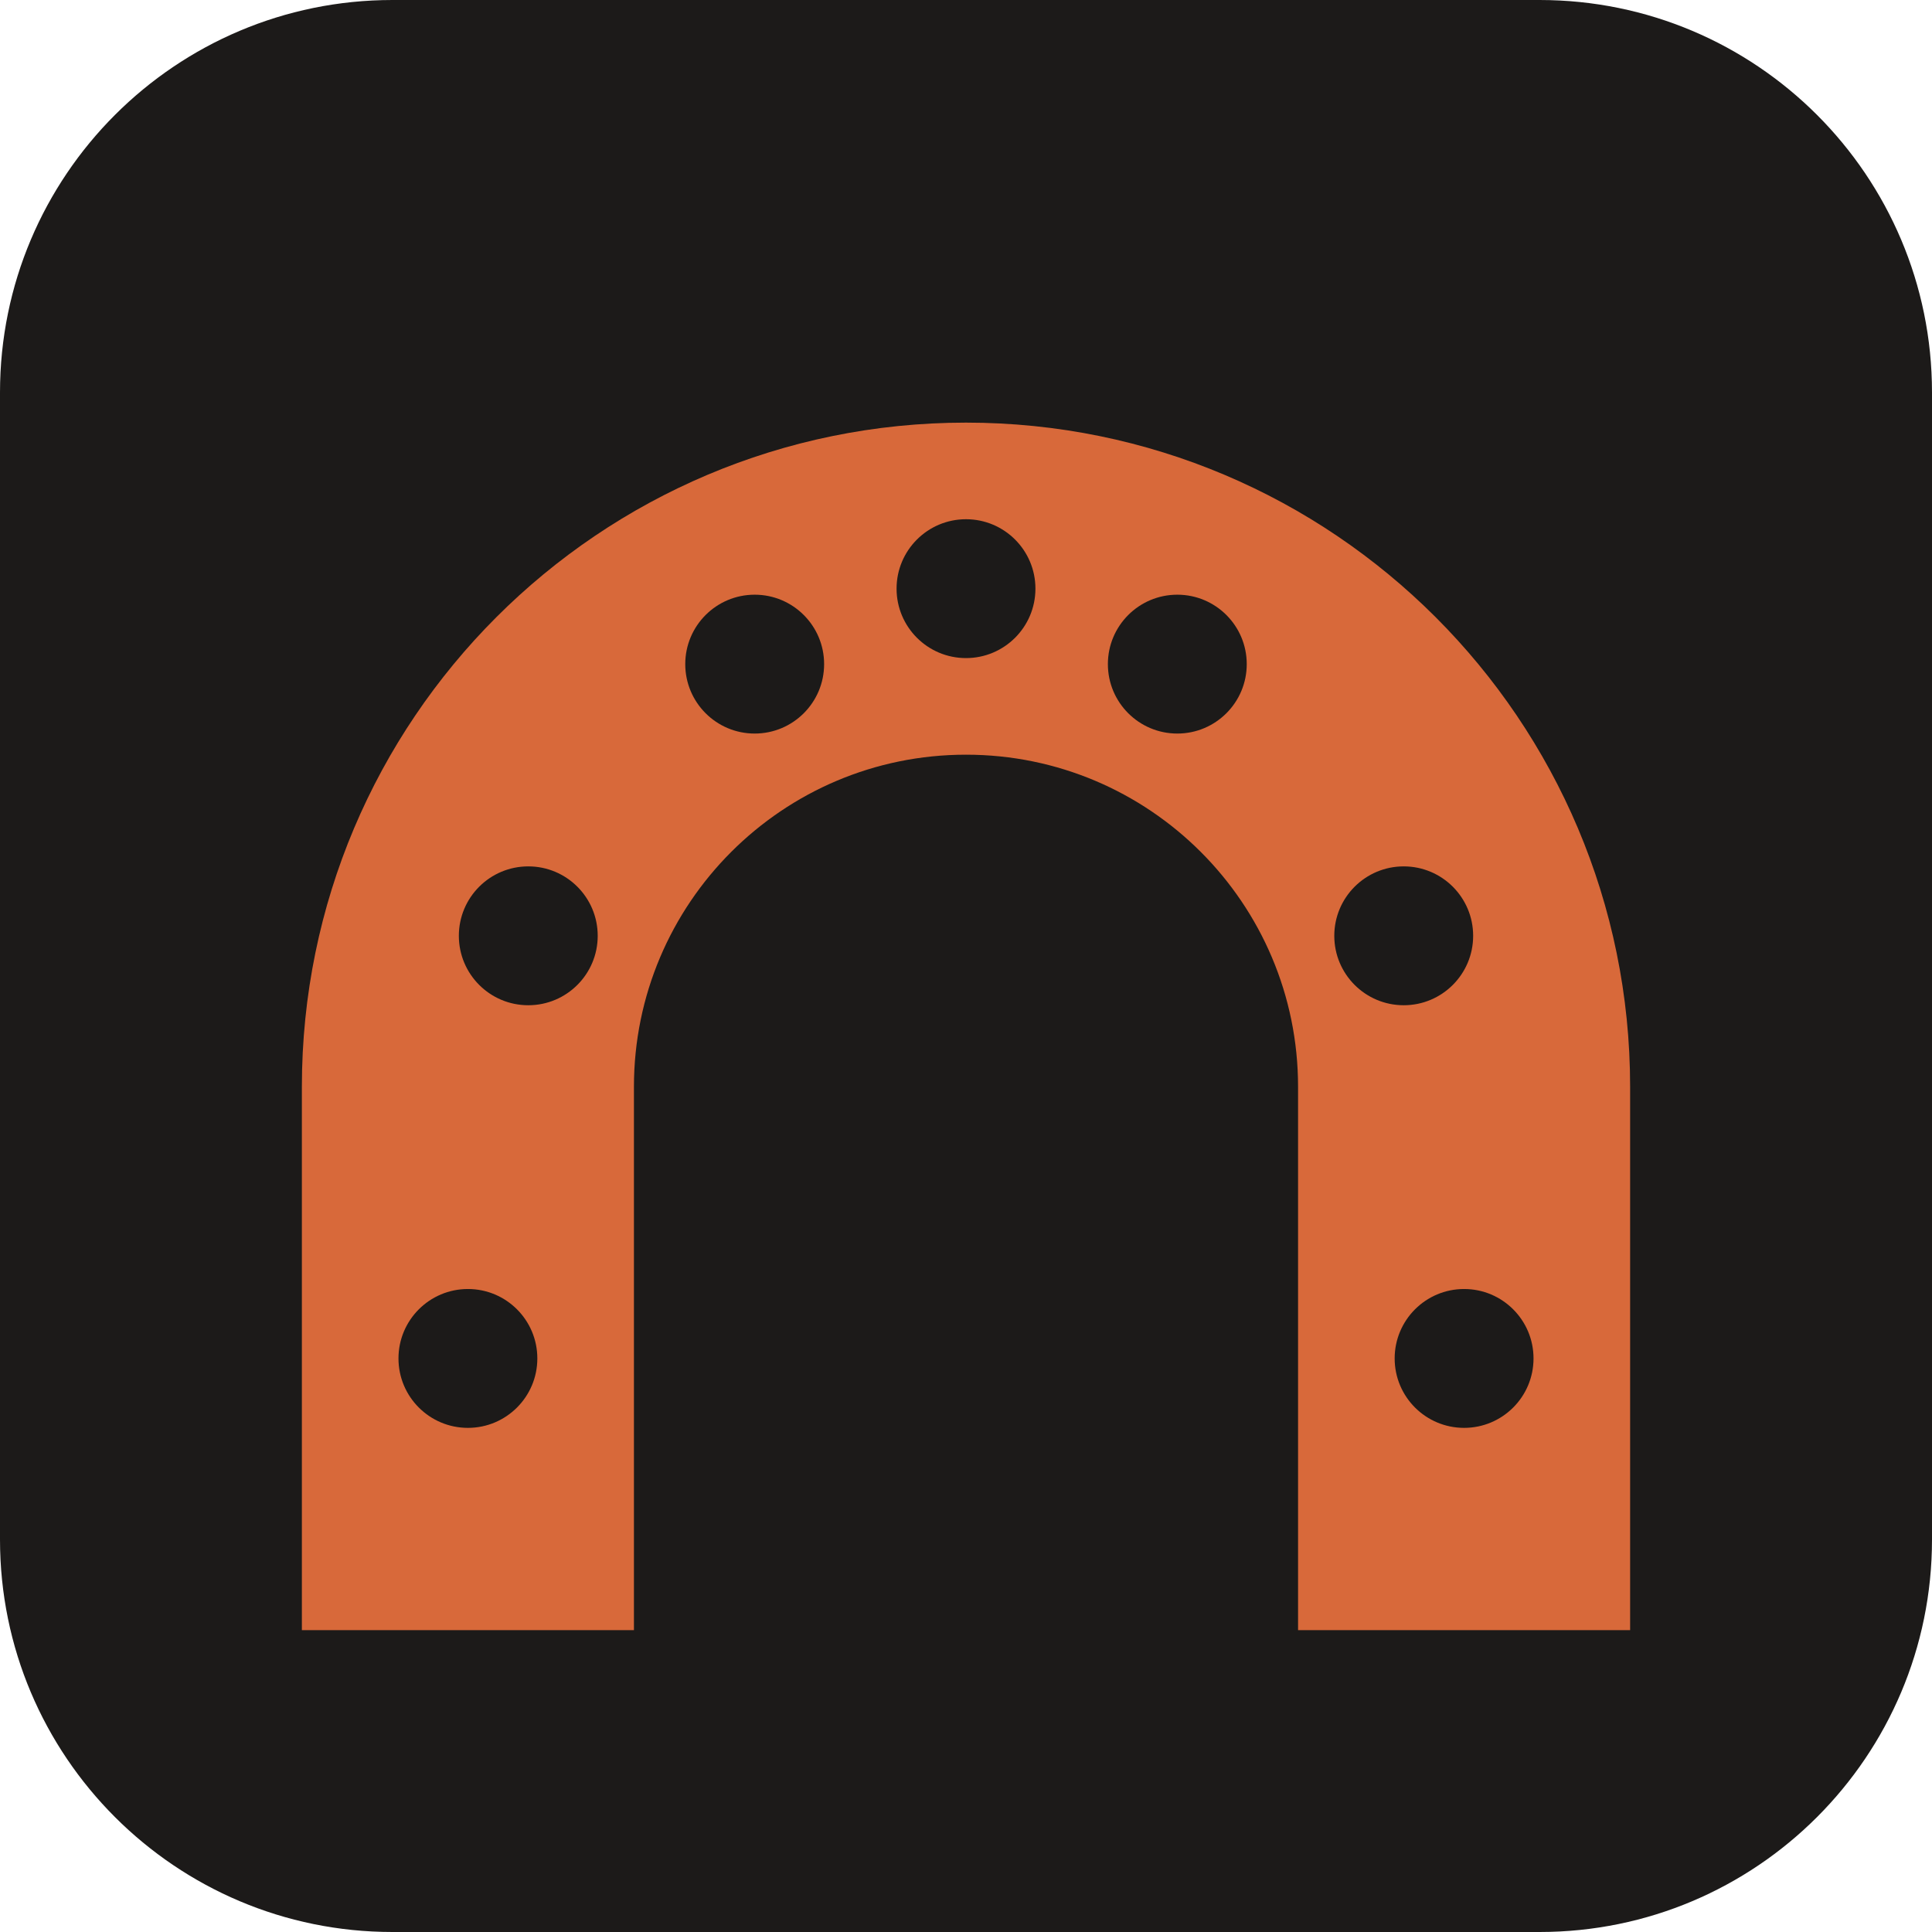
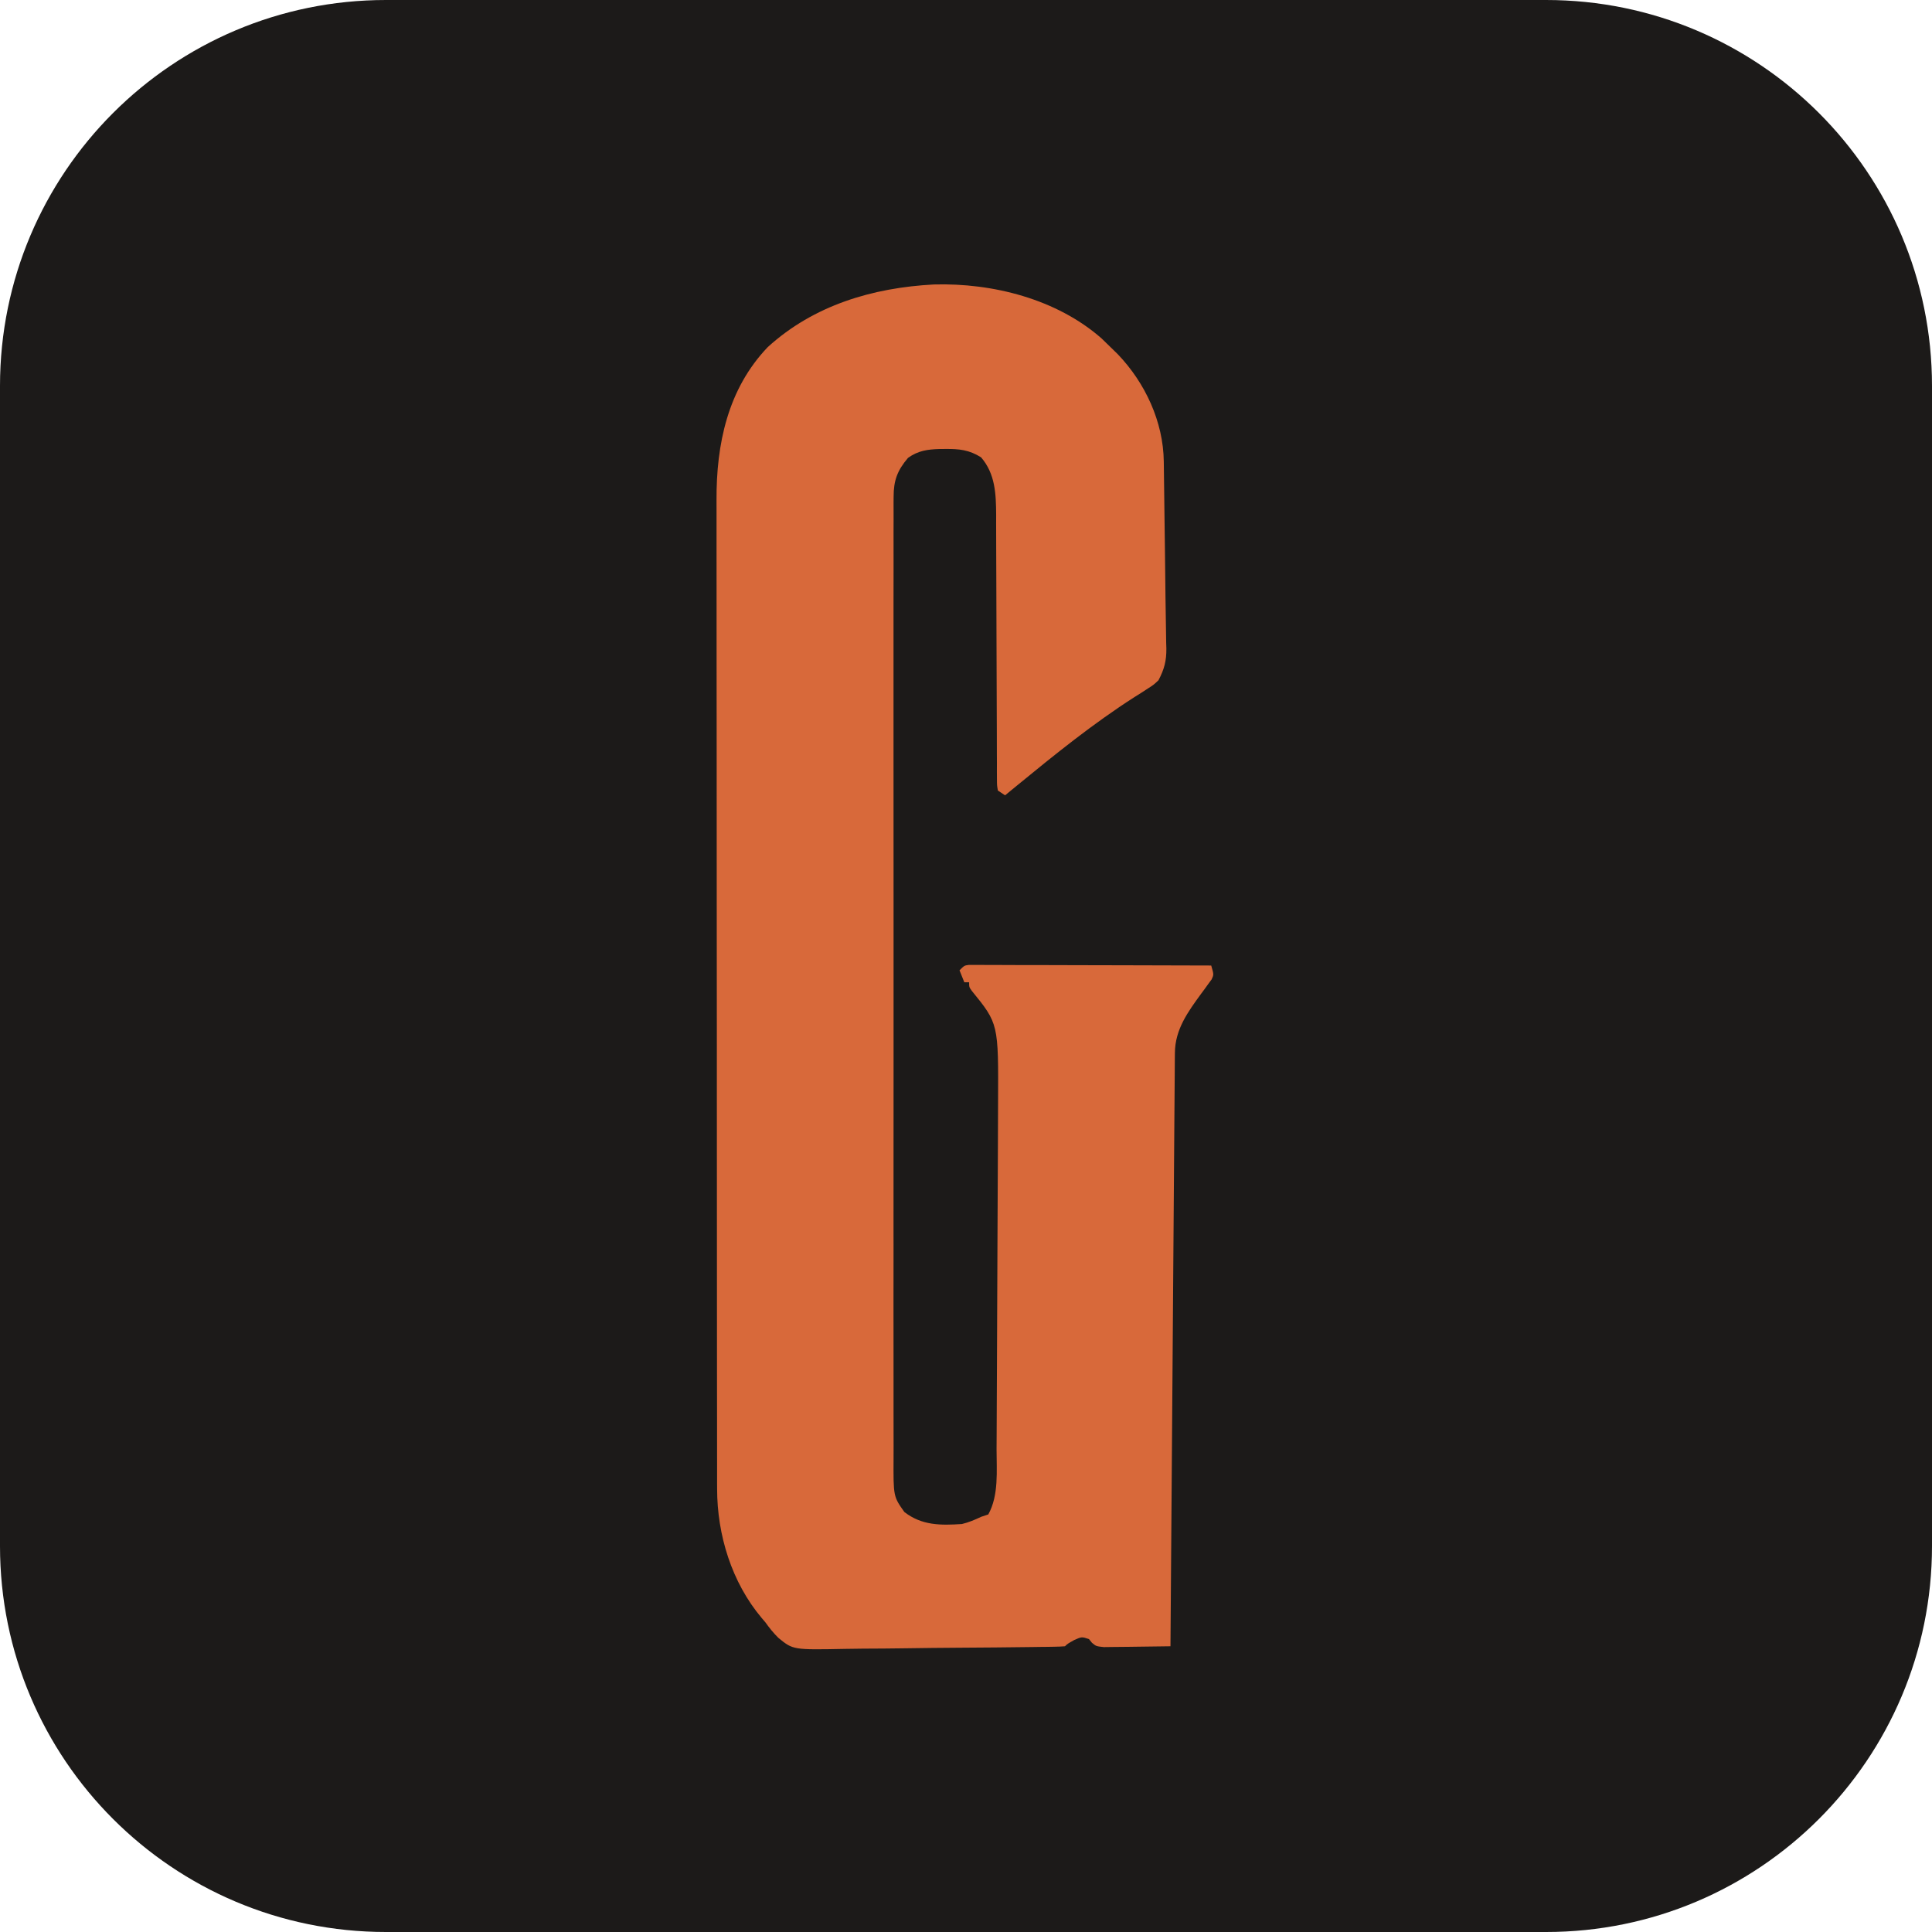
- <svg xmlns="http://www.w3.org/2000/svg" viewBox="0 0 64 64">
-   <rect width="64" height="64" rx="13" fill="#1C1A19" />
-   <path d="M10 54V36a22 22 0 0 1 44 0v18h-11V36a11 11 0 0 0-22 0v18z" fill="#D8693A" />
-   <g fill="#1C1A19">
-     <circle cx="15.5" cy="45" r="2.3" />
-     <circle cx="17.5" cy="31" r="2.3" />
-     <circle cx="25" cy="22" r="2.3" />
-     <circle cx="39" cy="22" r="2.3" />
-     <circle cx="46.5" cy="31" r="2.3" />
-     <circle cx="48.5" cy="45" r="2.3" />
-     <circle cx="32" cy="19.5" r="2.3" />
+ <svg xmlns="http://www.w3.org/2000/svg" viewBox="0 0 806 806">
+   <rect width="806" height="806" rx="161" fill="#1C1A19" />
+   <g transform="translate(293.3 112.8)">
+     <path d="M0 0 C24.55 -0.71 51.3 6.08 70 22.5 C71.6 24.02 73.19 25.56 74.75 27.12 C75.1 27.46 75.1 27.46 76.87 29.2 C88.23 41.12 95.74 57.25 95.96 73.78 C95.97 74.43 95.98 75.08 95.99 75.75 C96.02 77.89 96.04 80.04 96.07 82.18 C96.09 83.7 96.11 85.21 96.13 86.72 C96.17 89.9 96.21 93.07 96.25 96.25 C96.31 101.05 96.38 105.84 96.44 110.64 C96.54 117.45 96.62 124.27 96.68 131.08 C96.72 135.33 96.79 139.57 96.88 143.81 C96.91 145.68 96.94 147.56 96.96 149.43 C96.99 150.24 97.01 151.04 97.04 151.87 C97.09 157.03 96.16 160.53 93.75 165.12 C91.69 167.05 91.69 167.05 89.31 168.56 C88.41 169.15 87.51 169.73 86.59 170.34 C85.65 170.93 84.71 171.52 83.75 172.12 C66.48 183.18 50.46 196.13 34.62 209.12 C33.69 209.88 32.76 210.65 31.8 211.43 C31.13 211.99 30.45 212.55 29.75 213.12 C29.25 212.79 29.25 212.79 26.75 211.12 C26.37 208.96 26.37 208.96 26.36 206.23 C26.36 205.2 26.35 204.17 26.34 203.1 C26.34 201.96 26.34 200.83 26.35 199.65 C26.35 199.06 26.35 199.06 26.33 196.03 C26.31 192.75 26.31 189.46 26.31 186.18 C26.31 182.73 26.29 179.29 26.27 175.85 C26.23 167.83 26.21 159.81 26.19 151.79 C26.17 141.61 26.14 131.43 26.09 121.25 C26.07 117.82 26.06 114.4 26.05 110.98 C26.05 107.15 26.04 103.32 26.02 99.49 C26.02 98.37 26.03 97.25 26.03 96.09 C25.97 87.35 25.67 79.02 19.75 72.12 C14.77 68.98 10.59 68.57 4.88 68.62 C4.07 68.63 3.27 68.63 2.45 68.64 C-2.62 68.79 -6.52 69.32 -10.74 72.34 C-15.18 77.57 -16.75 81.73 -16.75 88.57 C-16.76 88.93 -16.76 88.93 -16.77 90.75 C-16.79 93.15 -16.77 95.56 -16.76 97.97 C-16.76 99.71 -16.77 101.46 -16.78 103.2 C-16.79 107.99 -16.79 112.79 -16.77 117.58 C-16.76 122.75 -16.78 127.92 -16.79 133.09 C-16.81 143.21 -16.8 153.34 -16.79 163.46 C-16.78 171.69 -16.78 179.92 -16.79 188.15 C-16.79 189.32 -16.79 190.49 -16.79 191.69 C-16.79 194.07 -16.79 196.45 -16.79 198.83 C-16.8 221.14 -16.79 243.44 -16.77 265.75 C-16.75 284.89 -16.75 304.03 -16.77 323.18 C-16.79 345.4 -16.8 367.63 -16.79 389.85 C-16.79 392.22 -16.79 394.59 -16.79 396.96 C-16.78 398.13 -16.78 399.29 -16.78 400.5 C-16.78 408.71 -16.79 416.93 -16.8 425.15 C-16.81 435.17 -16.8 445.18 -16.78 455.2 C-16.77 460.31 -16.77 465.42 -16.78 470.53 C-16.79 475.21 -16.79 479.89 -16.76 484.57 C-16.76 486.26 -16.76 487.95 -16.77 489.64 C-16.86 505.62 -16.86 505.62 -12.25 512.12 C-4.93 517.77 2.87 517.7 11.75 517.12 C14.69 516.4 16.99 515.42 19.75 514.12 C20.74 513.79 21.73 513.46 22.75 513.12 C27.19 505.12 26.2 494.84 26.2 485.98 C26.21 484.25 26.22 482.53 26.23 480.81 C26.27 476.16 26.28 471.51 26.29 466.86 C26.3 461.97 26.33 457.09 26.36 452.2 C26.4 443.99 26.43 435.78 26.46 427.57 C26.49 418.11 26.53 408.65 26.58 399.19 C26.63 389.08 26.68 378.97 26.72 368.86 C26.73 365.97 26.75 363.07 26.76 360.18 C26.78 355.61 26.8 351.04 26.81 346.47 C26.82 344.8 26.82 343.14 26.83 341.47 C27 308.38 27 308.38 15.89 294.71 C14.75 293.12 14.75 293.12 14.75 291.12 C14.09 291.12 13.43 291.12 12.75 291.12 C12.09 289.47 11.43 287.82 10.75 286.12 C12.75 284.12 12.75 284.12 14.6 283.87 C14.98 283.88 14.98 283.88 16.9 283.88 C17.77 283.88 18.64 283.88 19.54 283.87 C20.49 283.88 21.45 283.89 22.43 283.89 C23.44 283.89 24.44 283.89 25.48 283.89 C28.81 283.89 32.14 283.91 35.48 283.93 C37.78 283.93 40.09 283.93 42.4 283.93 C48.48 283.94 54.55 283.96 60.63 283.98 C66.83 284 73.03 284.01 79.23 284.02 C91.41 284.04 103.58 284.08 115.75 284.12 C116.85 287.9 116.85 287.9 115.92 289.92 C115.7 290.22 115.7 290.22 114.58 291.73 C114.1 292.4 113.62 293.08 113.12 293.77 C112.61 294.46 112.09 295.16 111.56 295.87 C106 303.49 100.67 310.8 100.6 320.55 C100.59 321.43 100.58 322.32 100.57 323.23 C100.57 323.72 100.57 323.72 100.55 326.17 C100.55 326.69 100.55 326.69 100.53 329.3 C100.5 332.77 100.48 336.24 100.45 339.71 C100.43 342.19 100.41 344.67 100.39 347.16 C100.35 352.51 100.31 357.86 100.27 363.21 C100.22 370.95 100.16 378.69 100.1 386.43 C100 398.98 99.91 411.53 99.82 424.09 C99.73 436.28 99.64 448.48 99.55 460.67 C99.54 461.43 99.54 462.18 99.53 462.95 C99.5 466.72 99.47 470.49 99.45 474.27 C99.21 505.55 98.98 536.84 98.75 568.12 C94.39 568.2 90.03 568.25 85.67 568.29 C84.19 568.3 82.7 568.32 81.22 568.35 C79.09 568.38 76.96 568.4 74.82 568.41 C73.54 568.43 72.26 568.45 70.94 568.46 C67.75 568.12 67.75 568.12 66 566.67 C65.58 566.16 65.17 565.65 64.75 565.12 C61.75 564.12 61.75 564.12 58.62 565.5 C55.75 567.12 55.75 567.12 54.75 568.12 C53.3 568.24 51.84 568.29 50.38 568.31 C49.43 568.32 48.49 568.34 47.51 568.36 C46.47 568.37 45.42 568.38 44.35 568.39 C43.25 568.41 42.16 568.43 41.03 568.44 C30.9 568.58 20.77 568.66 10.65 568.72 C3.17 568.77 -4.31 568.84 -11.79 568.96 C-17.69 569.05 -23.59 569.09 -29.5 569.11 C-32 569.12 -34.5 569.16 -37.01 569.21 C-58.69 569.63 -58.69 569.63 -64.8 564.63 C-66.86 562.62 -68.58 560.46 -70.25 558.12 C-70.5 557.83 -70.5 557.83 -71.78 556.33 C-84.3 541.46 -90.36 521.69 -90.38 502.5 C-90.38 501.76 -90.39 501.02 -90.39 500.25 C-90.39 497.78 -90.39 495.31 -90.39 492.83 C-90.39 491.04 -90.4 489.25 -90.4 487.46 C-90.41 482.53 -90.41 477.61 -90.41 472.68 C-90.41 467.37 -90.42 462.06 -90.43 456.75 C-90.44 445.13 -90.45 433.51 -90.45 421.9 C-90.45 414.64 -90.46 407.38 -90.46 400.13 C-90.47 380.03 -90.48 359.93 -90.49 339.83 C-90.49 338.55 -90.49 337.26 -90.49 335.94 C-90.49 334.65 -90.49 333.36 -90.49 332.03 C-90.49 329.42 -90.49 326.8 -90.49 324.19 C-90.49 322.9 -90.49 321.6 -90.49 320.27 C-90.49 299.28 -90.51 278.29 -90.54 257.31 C-90.56 235.75 -90.57 214.2 -90.57 192.64 C-90.57 180.54 -90.58 168.44 -90.6 156.34 C-90.61 146.04 -90.62 135.74 -90.61 125.43 C-90.61 120.18 -90.61 114.92 -90.62 109.67 C-90.63 104.85 -90.63 100.03 -90.62 95.21 C-90.62 93.48 -90.62 91.75 -90.63 90.01 C-90.74 66.63 -85.98 43.63 -69.25 26.12 C-50.02 8.63 -25.51 1.37 0 0 Z " fill="#D8693A" transform="translate(96.25,5.878906)" />
  </g>
</svg>
